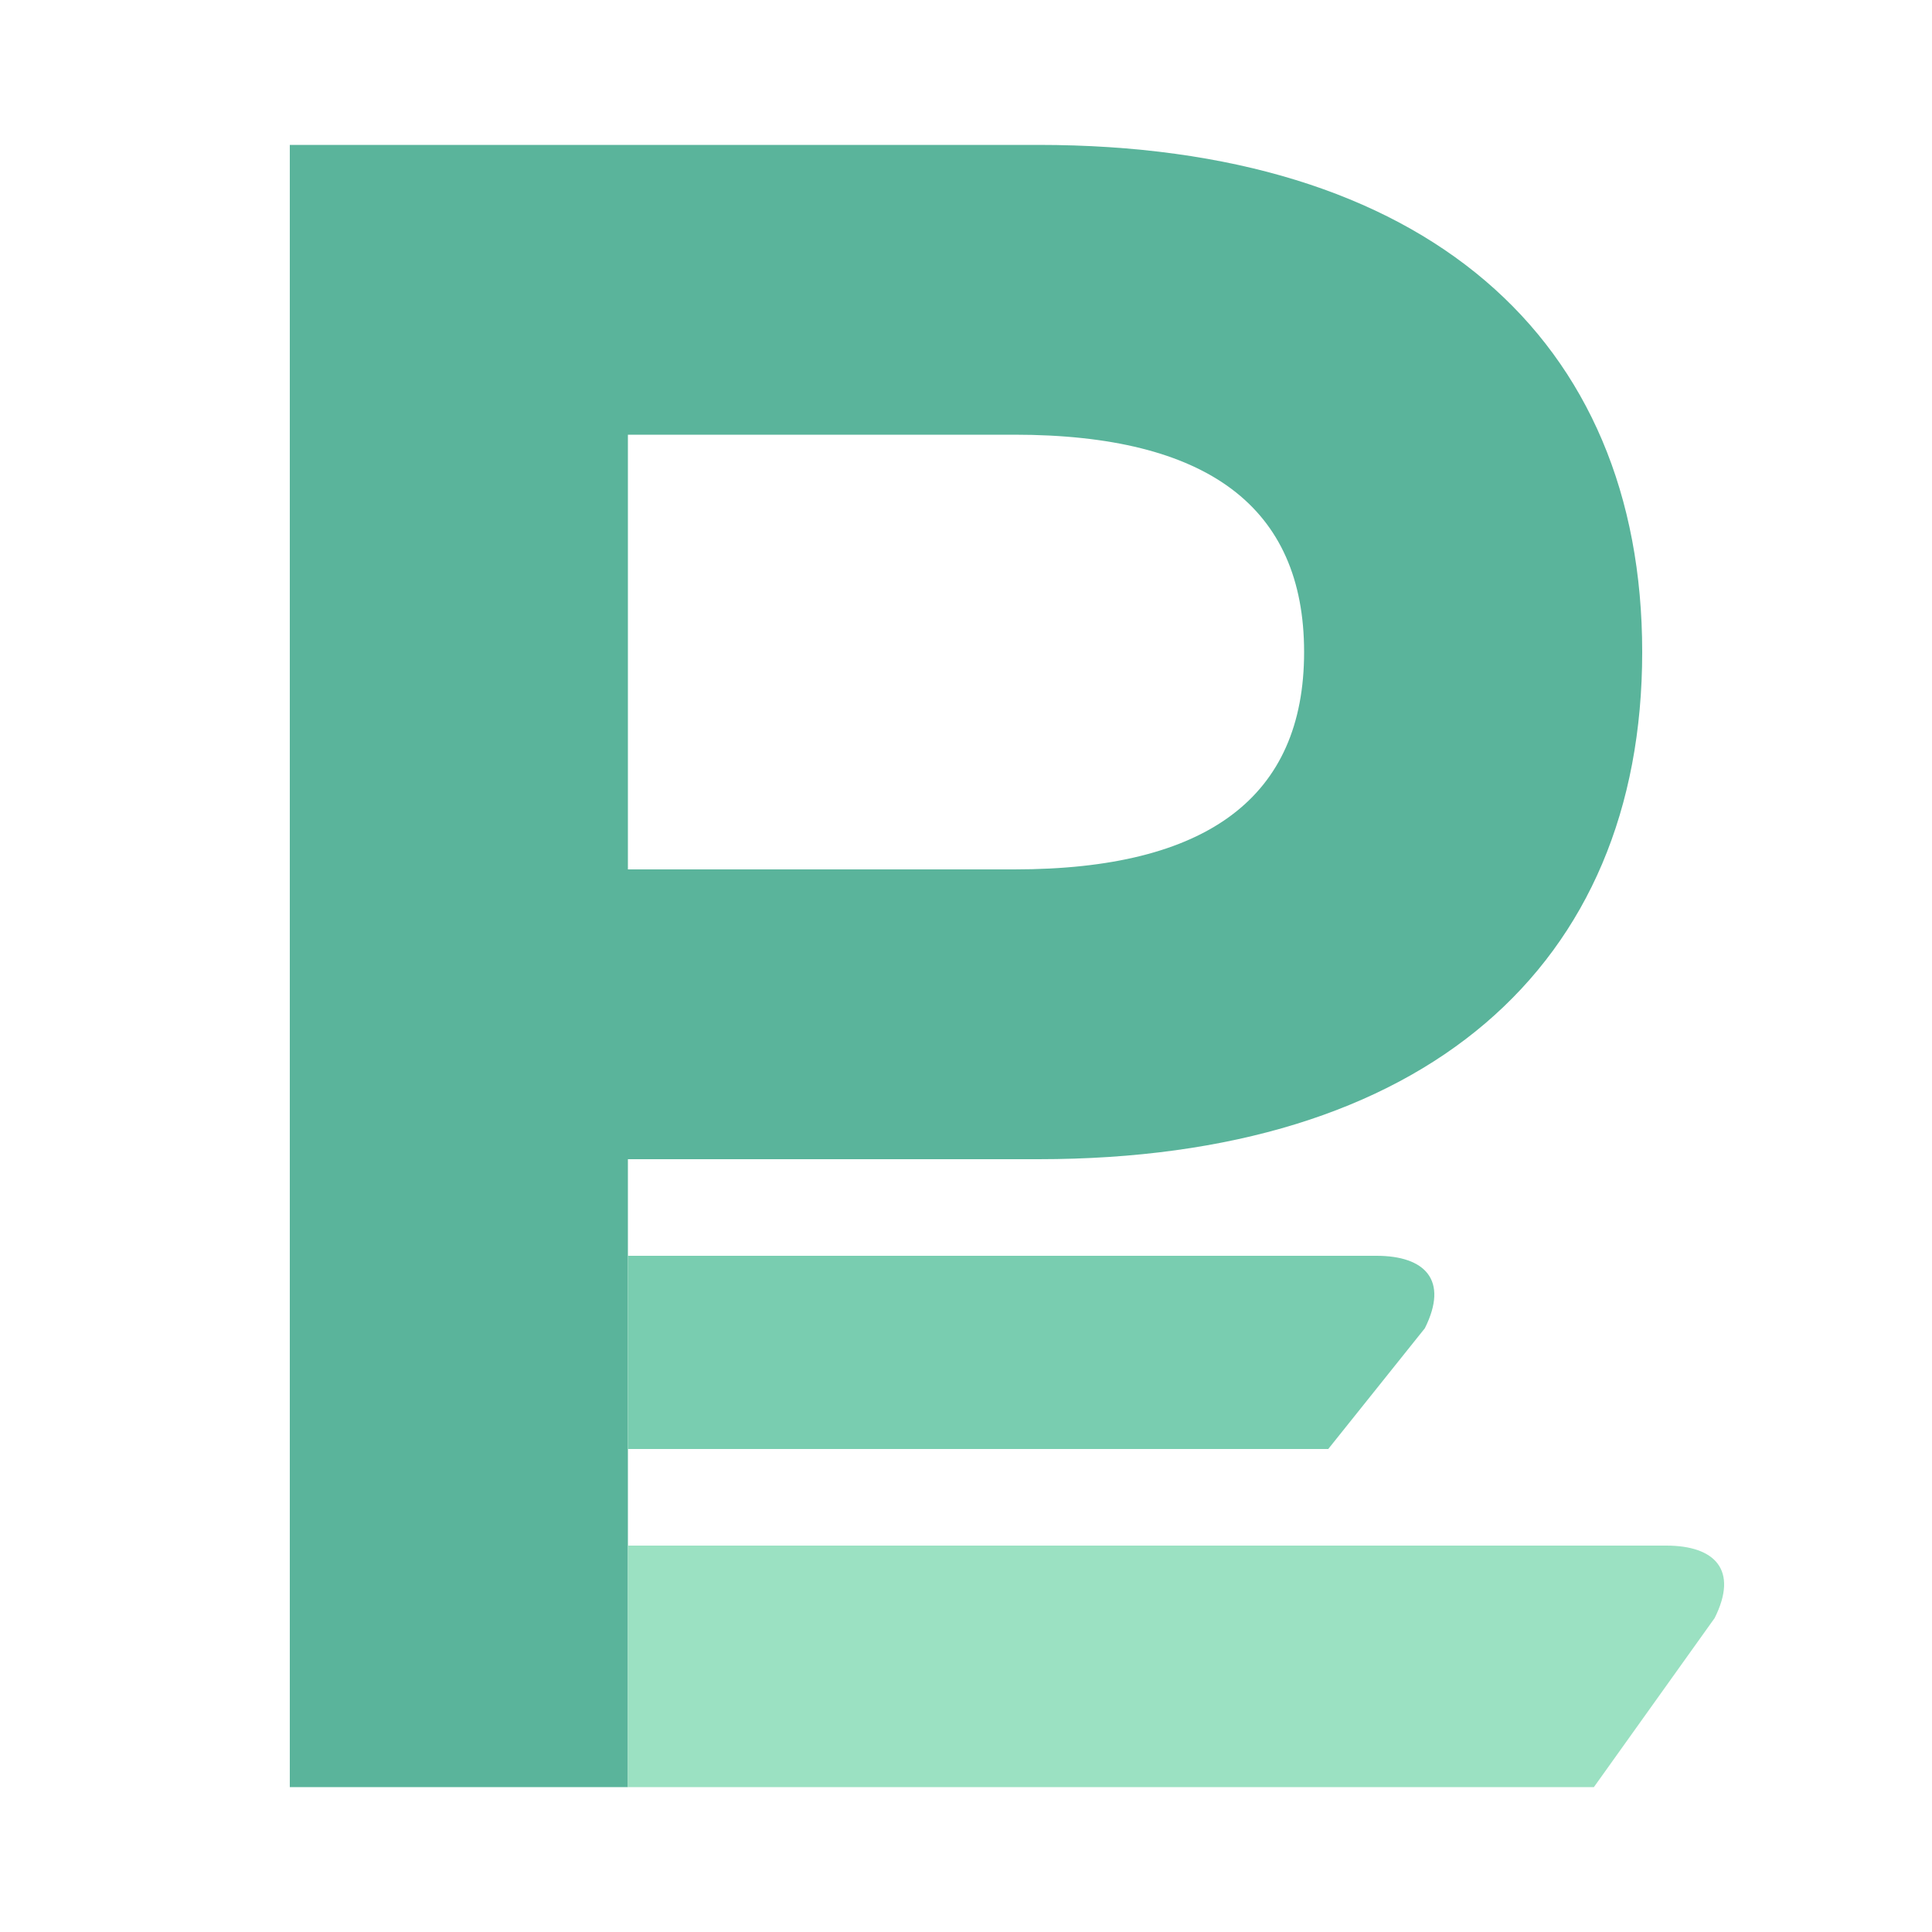
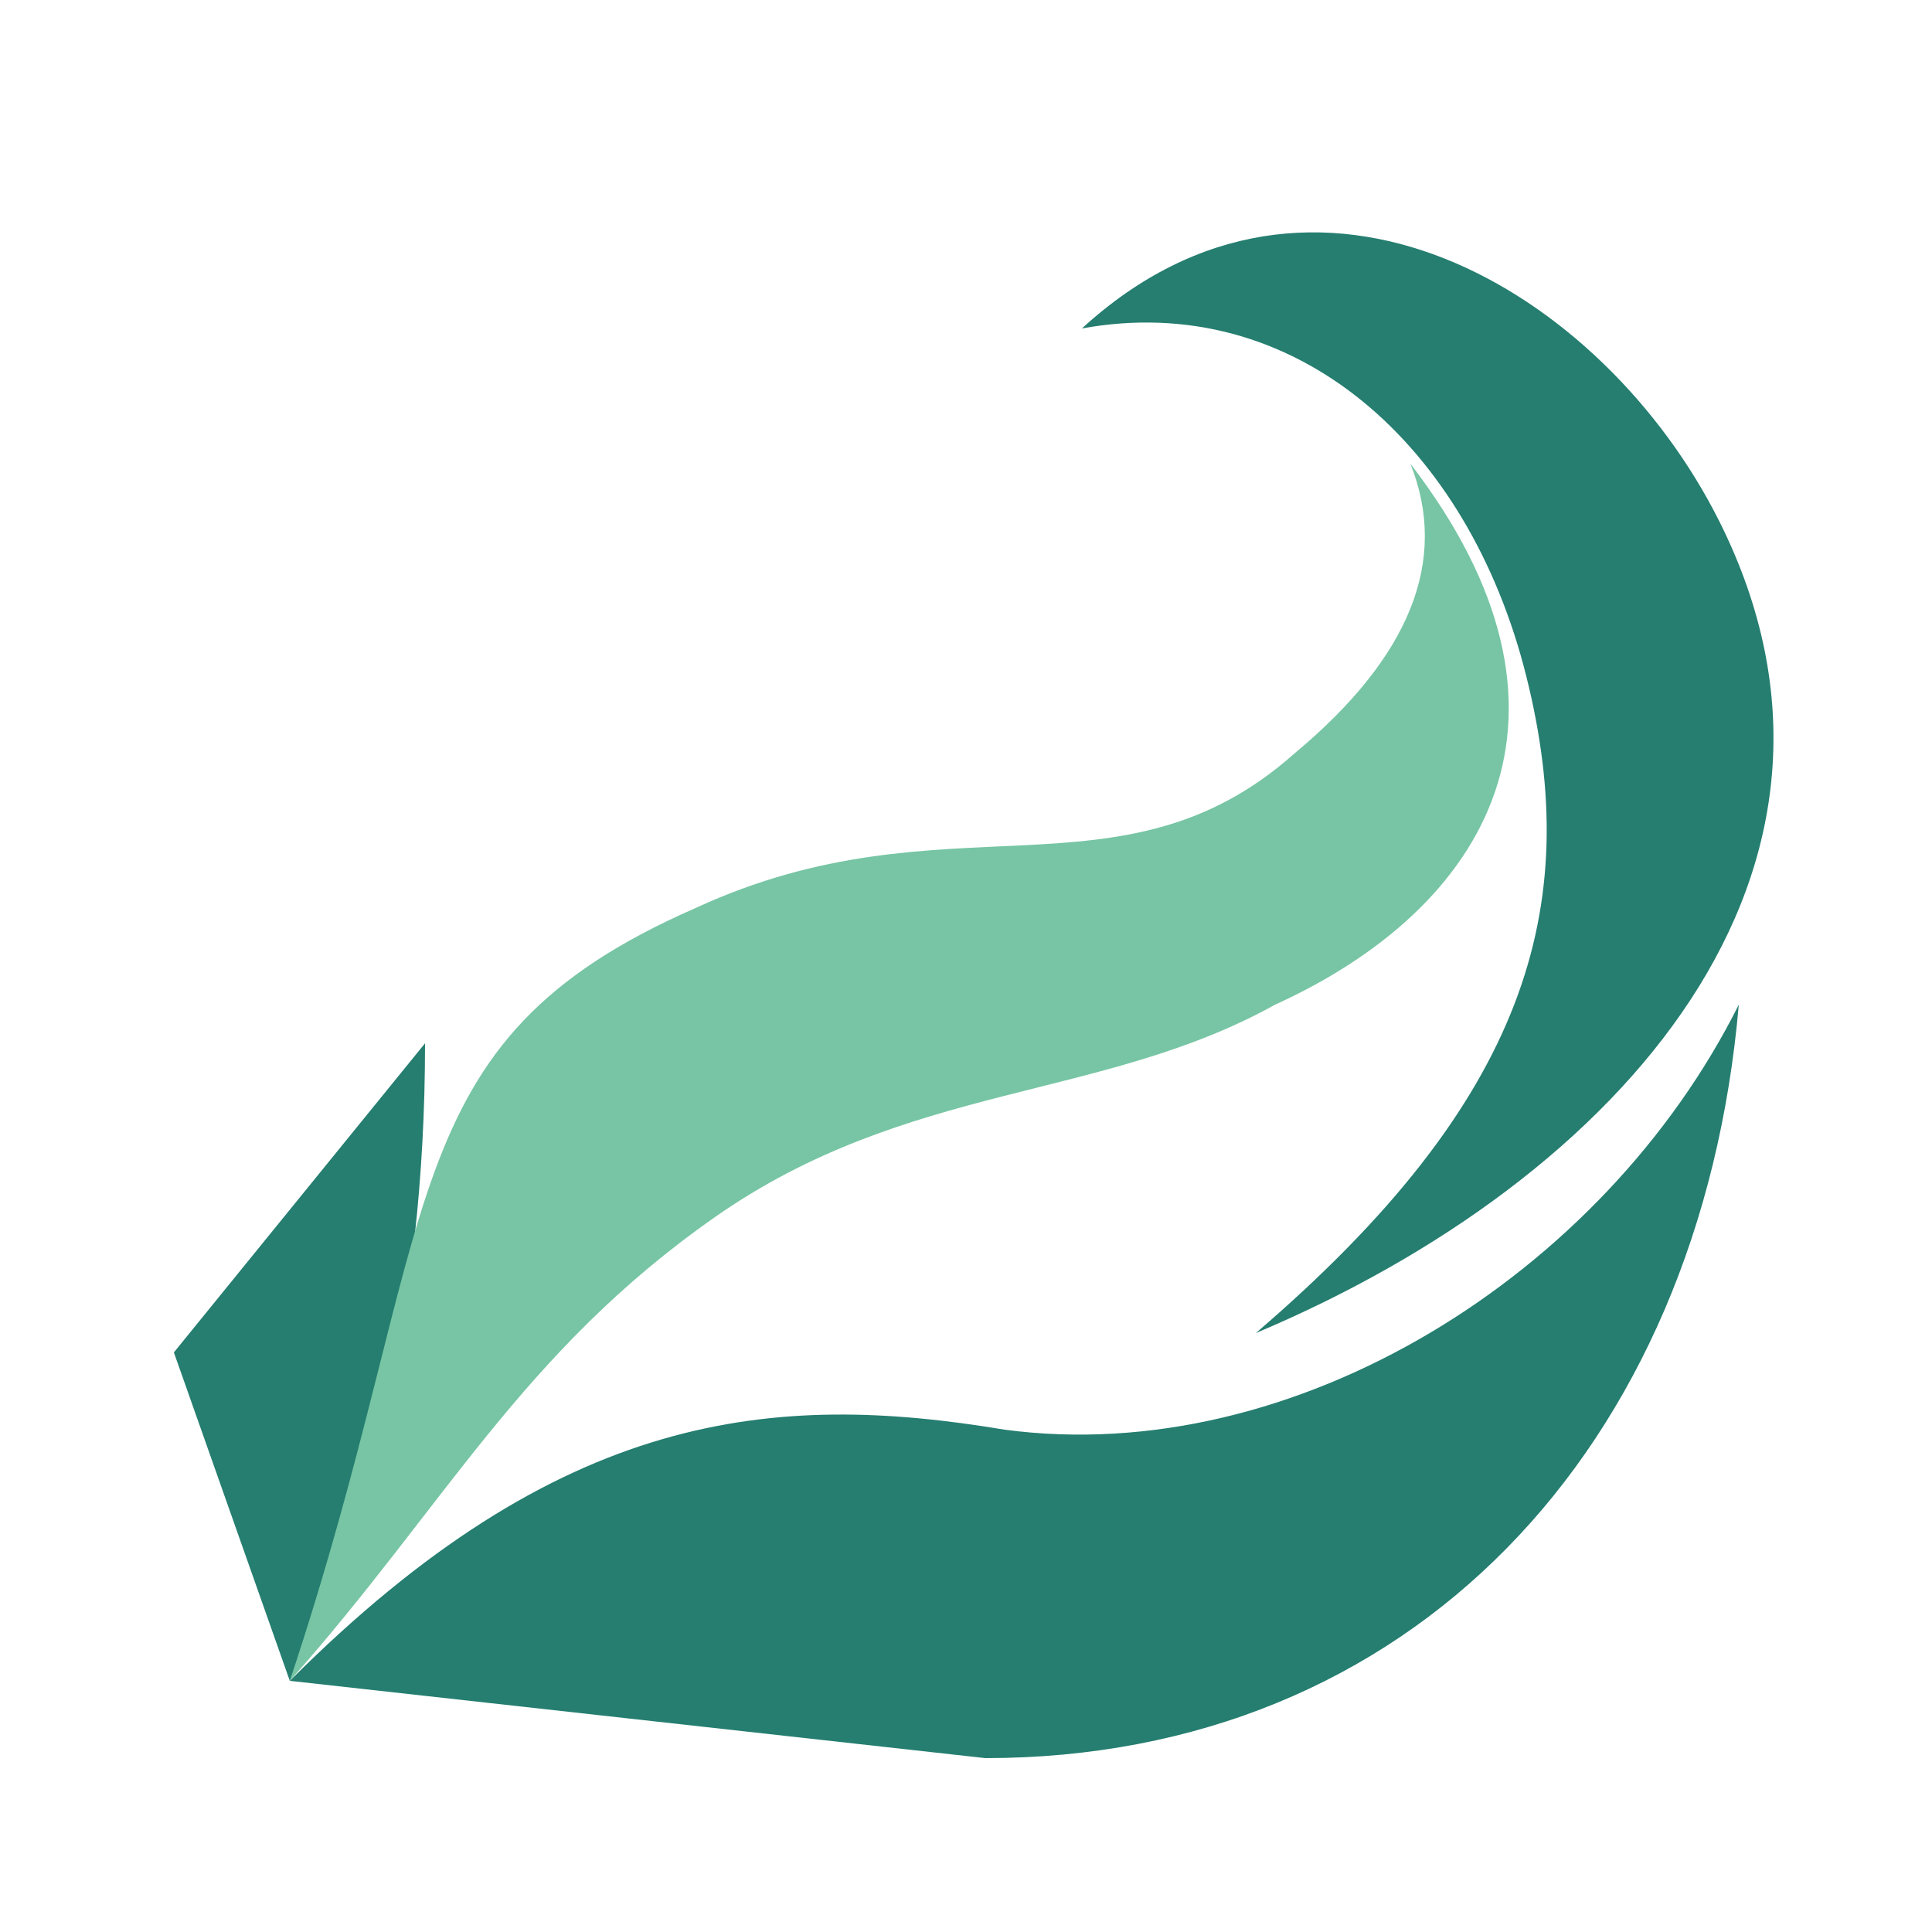
- <svg xmlns="http://www.w3.org/2000/svg" viewBox="0 0 80 80" fill="none">
-   <path fill-rule="evenodd" d="M12 6h31c16 0 25 8 25 21S59 48 43 48H26v26H12V6Zm14 12v18h16c8 0 12-3 12-9s-4-9-12-9H26Z" fill="#5AB49B" />
-   <path d="M26 52h31c2 0 3 1 2 3l-4 5H26v-8Z" fill="#79CDB0" />
-   <path d="M26 64h43c2 0 3 1 2 3l-5 7H26V64Z" fill="#9BE1C2" />
+ <svg xmlns="http://www.w3.org/2000/svg" viewBox="0 0 100 100" fill="none">
+   <path d="M15 87 9 70 22 54C22 68 19 79 15 87Z" fill="#257E70" />
+   <path d="M15 87C23 63 20 54 36 47C49 41 58 47 67 39C73 34 75 29 73 24C83 37 77 47 66 52C57 57 47 56 37 63C27 70 23 78 15 87Z" fill="#77C5A4" />
+   <path d="M56 17C68 6 83 15 89 27C98 45 84 61 65 69C79 57 82 47 79 35C76 23 67 15 56 17Z" fill="#257E70" />
+   <path d="M15 87C29 73 40 72 52 74C67 76 83 66 90 52C88 75 73 91 51 91L15 87Z" fill="#257E70" />
</svg>
